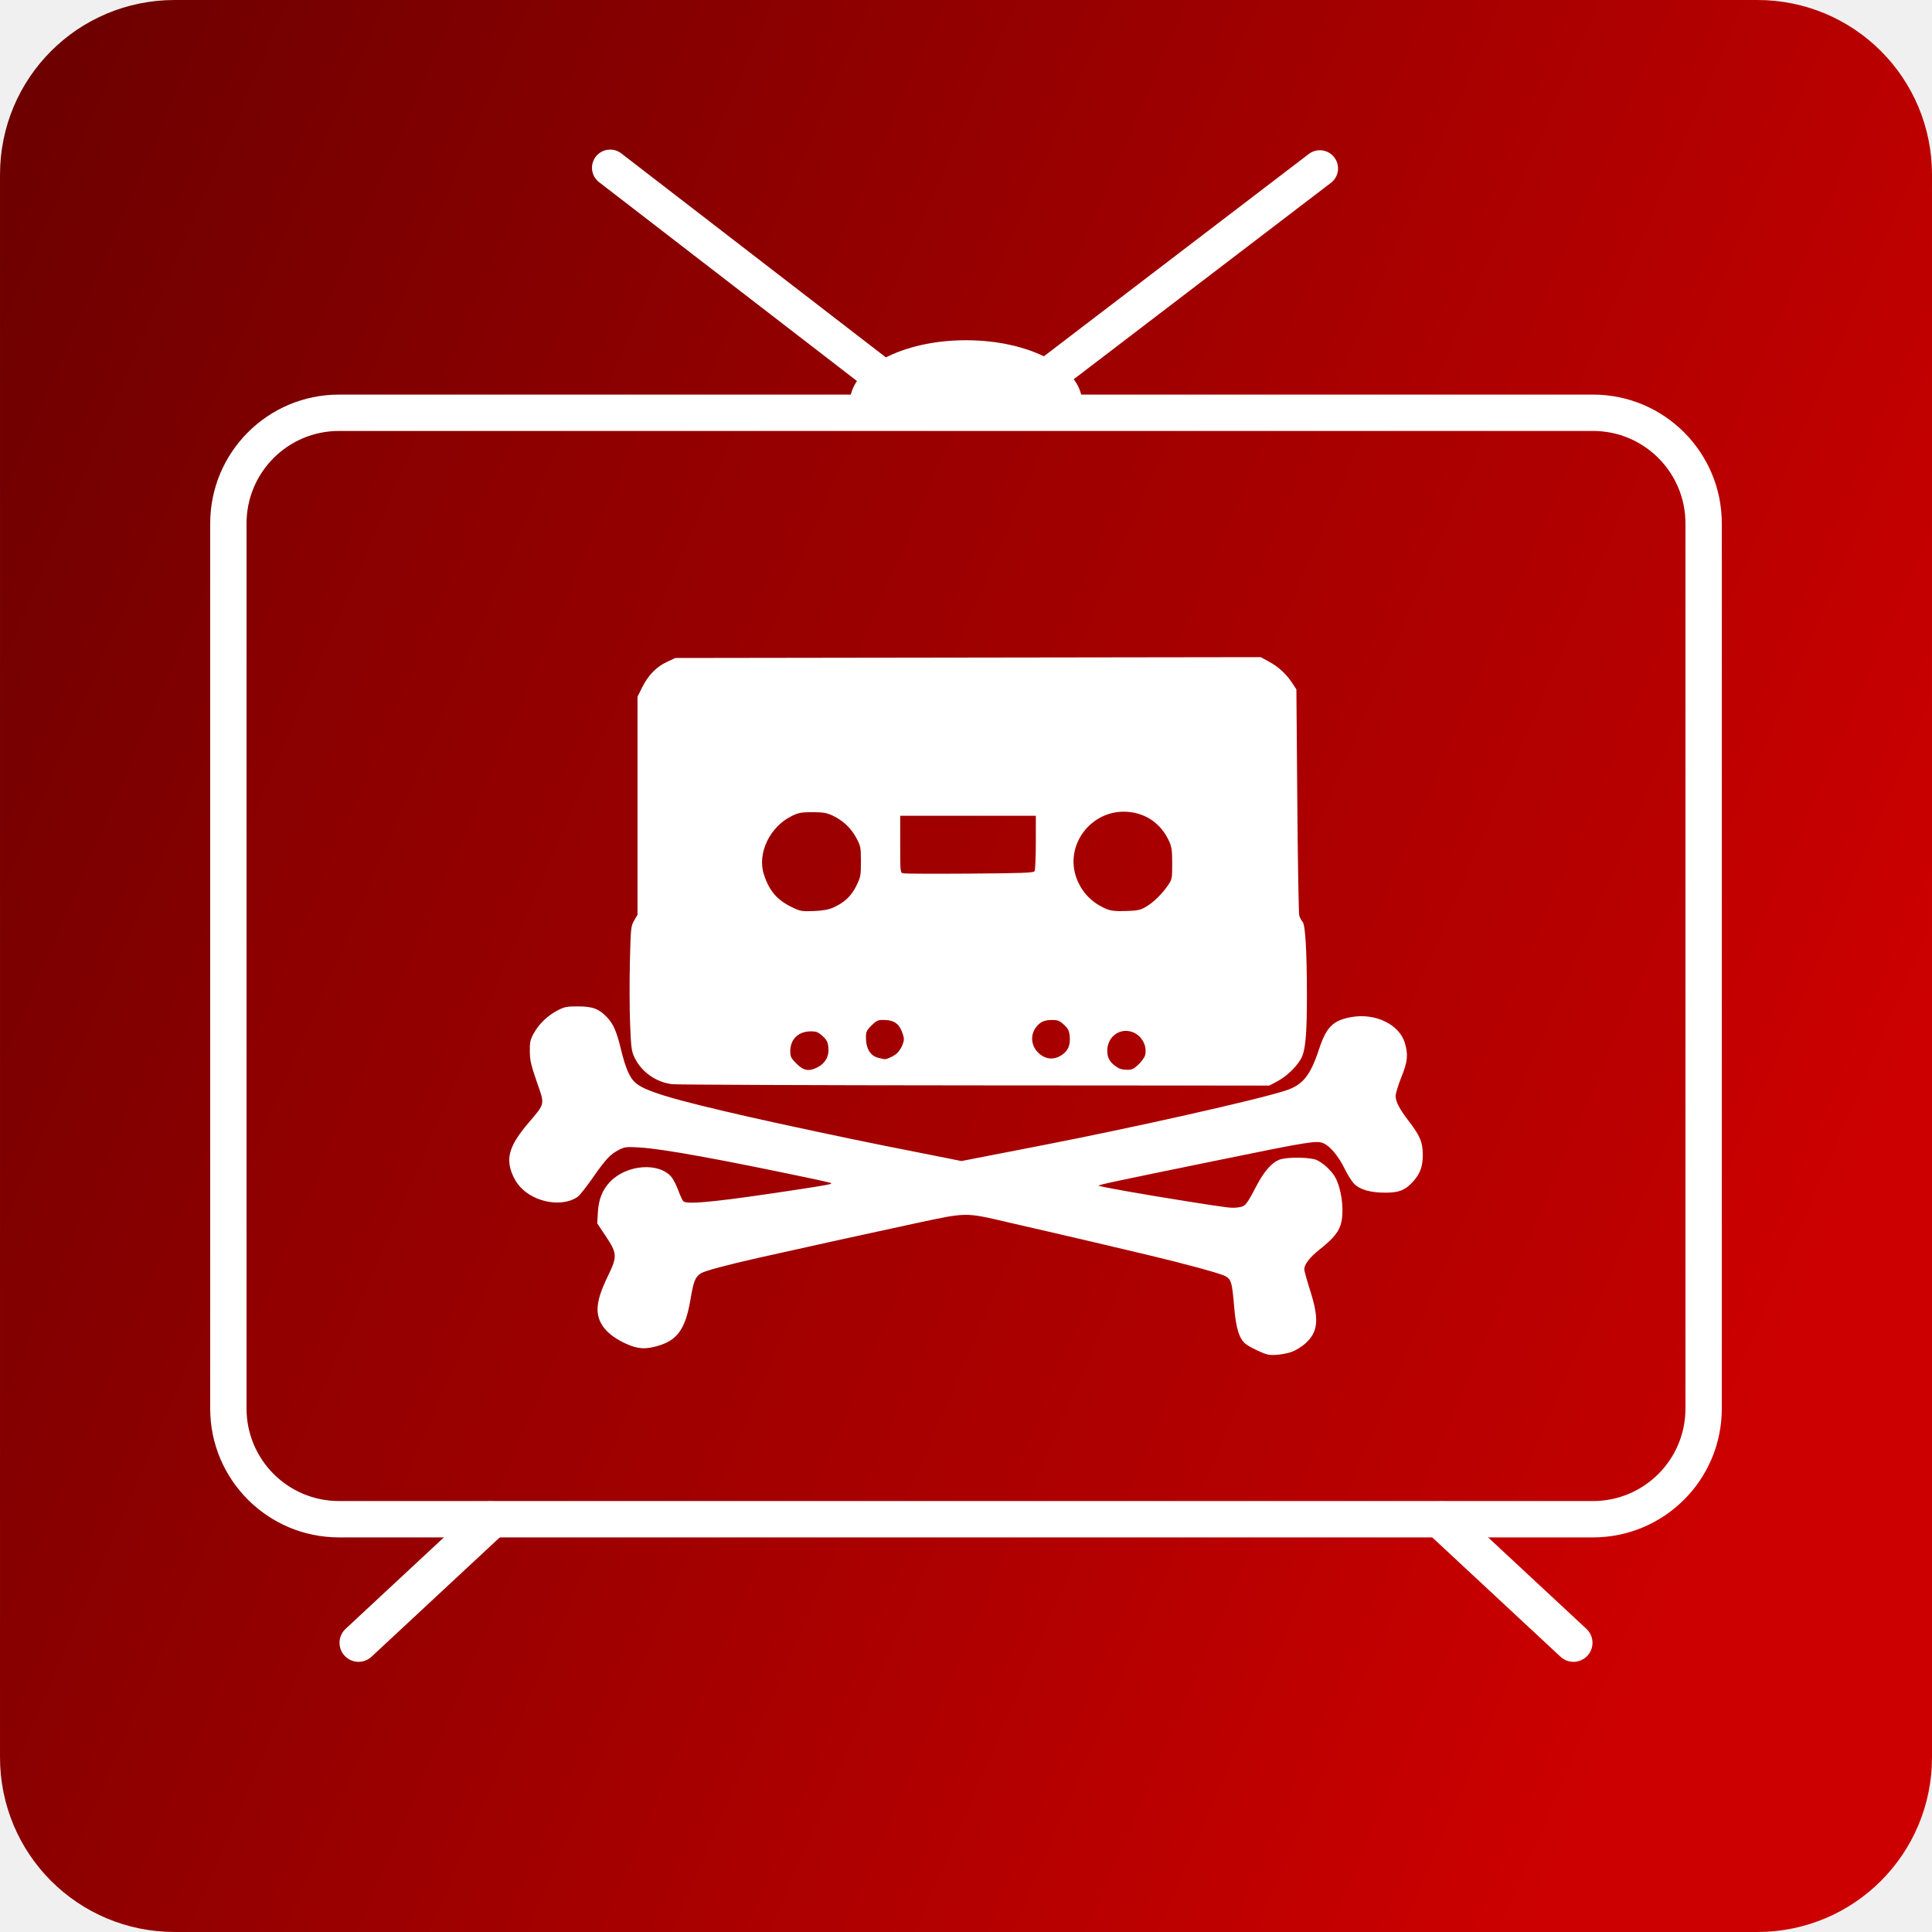
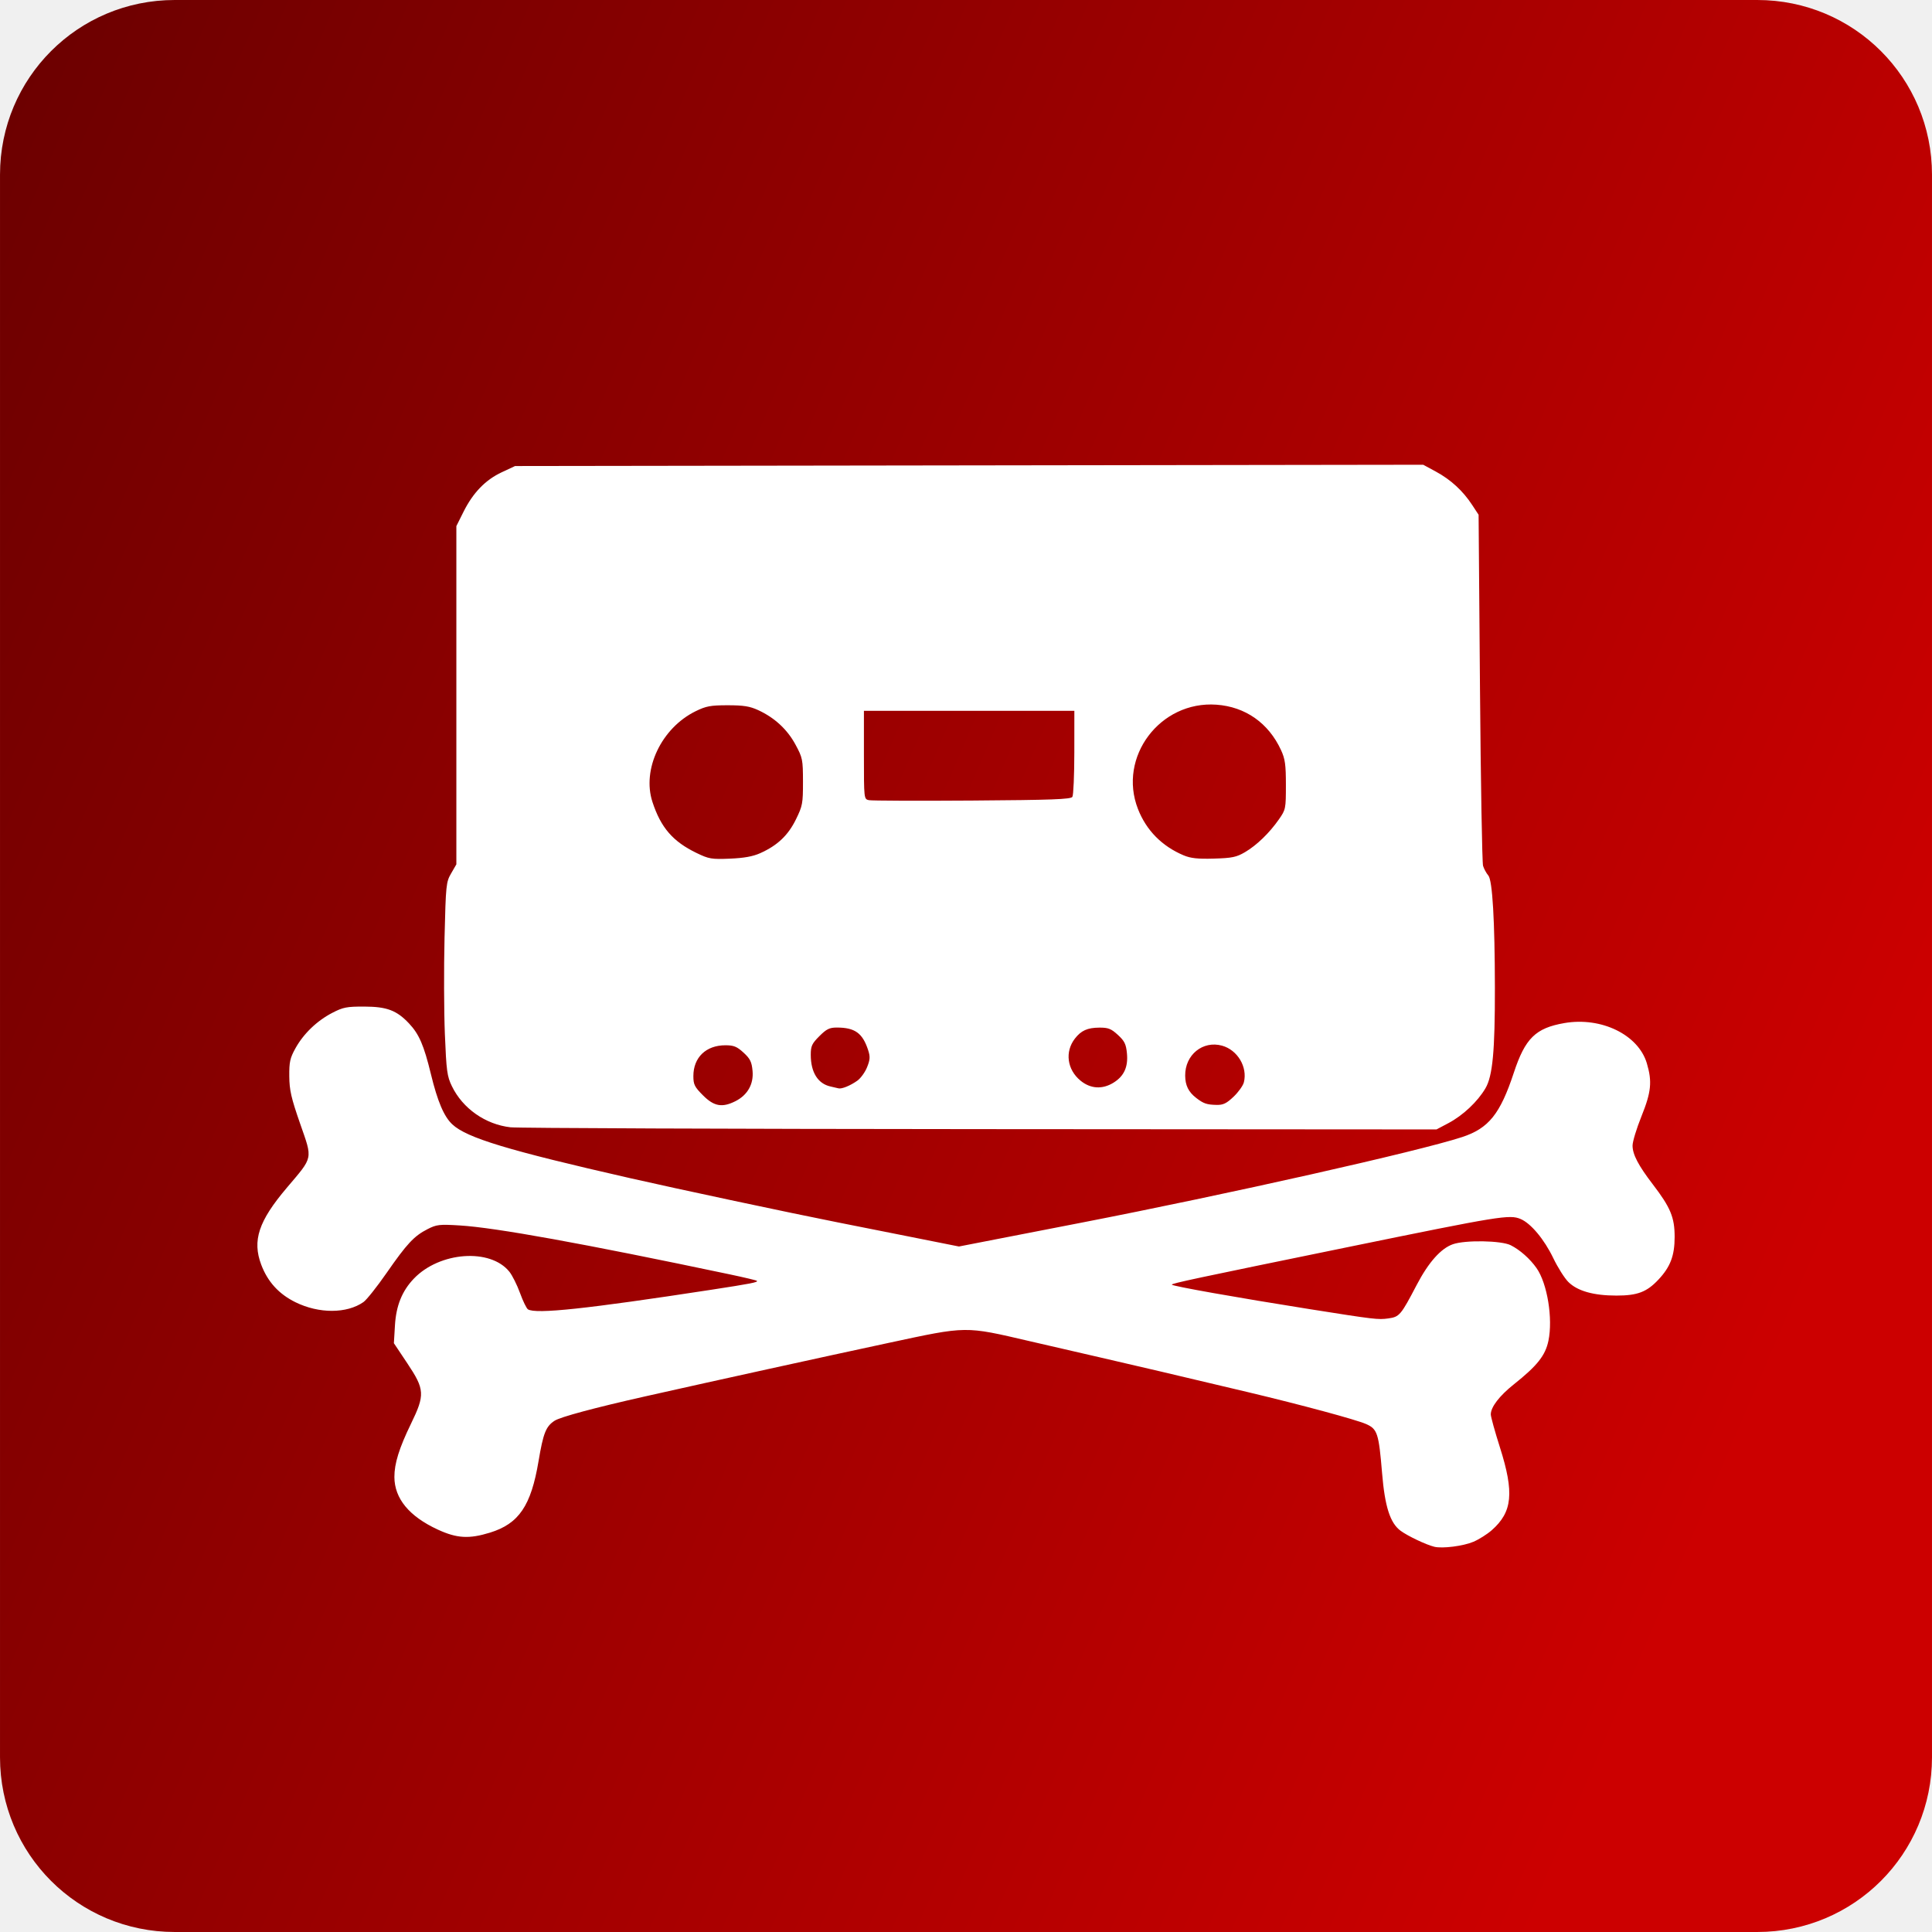
<svg xmlns="http://www.w3.org/2000/svg" xmlns:xlink="http://www.w3.org/1999/xlink" width="114.947mm" height="114.947mm" viewBox="0 0 407.293 407.293" id="svg2" version="1.1">
  <defs id="defs4">
    <linearGradient id="linearGradient4200">
      <stop style="stop-color:#620000;stop-opacity:1;" offset="0" id="stop4196" />
      <stop style="stop-color:#cc0000;stop-opacity:1;" offset="1" id="stop4198" />
    </linearGradient>
    <linearGradient xlink:href="#linearGradient4200" id="linearGradient4204" x1="-58.368" y1="33.19" x2="399.626" y2="229.929" gradientUnits="userSpaceOnUse" />
  </defs>
  <path id="rect5922" style="fill:url(#linearGradient4204);stroke-width:7.664;paint-order:stroke fill markers;fill-opacity:1" d="M 36.843 0 C 16.444 -8.8763939e-15 0.022 16.412 0.002 36.806 L 0.002 370.486 C 0.022 390.868 16.425 407.271 36.806 407.291 L 370.486 407.291 C 390.88 407.271 407.292 390.848 407.292 370.45 L 407.292 36.843 C 407.292 16.432 390.861 0 370.45 0 L 36.843 0 z " />
-   <path id="path3963" style="fill:#ffffff;stroke-width:7.664;paint-order:stroke fill markers" d="m 228.116,84.841 c 0,7.242 -10.955,3.516 -24.469,3.516 -13.514,0 -24.469,3.726 -24.469,-3.516 0,-7.242 10.955,-13.114 24.469,-13.114 13.514,0 24.469,5.871 24.469,13.114 z" />
-   <rect style="fill:#a50000;fill-opacity:0.215;fill-rule:nonzero;stroke:#ffffff;stroke-width:7.664;stroke-dasharray:none;stroke-opacity:1" id="rect3831" width="311.007" height="233.255" x="48.143" y="87.018" ry="23.323" />
-   <path style="fill:#ffffff;fill-opacity:1;stroke:none;stroke-width:8.721;stroke-dasharray:none;stroke-opacity:1;paint-order:stroke fill markers" d="m 267.281,285.565 c -1.104,-0.267 -3.6,-1.451 -4.578,-2.171 -1.423,-1.048 -2.139,-3.275 -2.517,-7.826 -0.45,-5.43 -0.637,-6.002 -2.179,-6.68 -1.366,-0.6 -8.796,-2.606 -16.009,-4.321 -8.797,-2.092 -16.301,-3.855 -20.016,-4.702 -2.069,-0.472 -6.423,-1.476 -9.675,-2.232 -8.902,-2.068 -8.419,-2.074 -19.22,0.24 -8.995,1.928 -23.39,5.091 -32.958,7.242 -6.954,1.563 -11.603,2.813 -12.395,3.332 -1.175,0.77 -1.532,1.672 -2.174,5.494 -1.018,6.061 -2.671,8.493 -6.594,9.705 -2.849,0.88 -4.505,0.783 -7.103,-0.418 -3.877,-1.791 -5.875,-4.212 -5.889,-7.135 -0.008,-1.836 0.648,-3.943 2.265,-7.265 1.903,-3.911 1.859,-4.642 -0.497,-8.172 l -1.837,-2.752 0.145,-2.42 c 0.161,-2.688 0.968,-4.683 2.574,-6.359 3.503,-3.656 10.381,-4.154 12.969,-0.94 0.399,0.496 1.052,1.8 1.45,2.897 0.398,1.097 0.884,2.097 1.08,2.222 1.062,0.676 7.975,-0.063 24.886,-2.658 5.422,-0.832 6.414,-1.026 6.222,-1.218 -0.07,-0.07 -1.735,-0.466 -3.701,-0.88 -19.979,-4.207 -31.776,-6.344 -36.688,-6.645 -2.753,-0.169 -3.133,-0.125 -4.363,0.502 -1.828,0.932 -2.798,1.971 -5.57,5.963 -1.301,1.874 -2.713,3.649 -3.136,3.946 -2.261,1.584 -6.051,1.593 -9.243,0.021 -2.251,-1.108 -3.772,-2.776 -4.647,-5.093 -1.24,-3.286 -0.364,-5.929 3.467,-10.449 3.635,-4.289 3.531,-3.793 1.818,-8.72 -1.217,-3.499 -1.458,-4.55 -1.475,-6.439 -0.018,-1.941 0.1,-2.474 0.837,-3.804 1.1,-1.985 2.922,-3.736 5.012,-4.819 1.467,-0.76 1.963,-0.857 4.364,-0.848 3.055,0.011 4.385,0.515 6.063,2.296 1.365,1.45 2.019,2.964 2.967,6.874 0.904,3.726 1.779,5.78 2.911,6.835 1.977,1.842 7.552,3.529 24.178,7.314 6.498,1.479 21.907,4.761 28.142,5.993 1.738,0.344 6.167,1.224 9.841,1.957 l 6.681,1.332 5.208,-1.015 c 2.864,-0.558 7.985,-1.554 11.378,-2.213 19.868,-3.858 45.889,-9.707 51.782,-11.641 3.611,-1.185 5.177,-3.133 7.029,-8.746 1.543,-4.677 2.955,-6.065 6.86,-6.745 5.023,-0.875 10.061,1.579 11.214,5.461 0.743,2.502 0.6,3.909 -0.736,7.222 -0.662,1.642 -1.204,3.426 -1.204,3.963 0,1.197 0.783,2.698 2.742,5.254 2.416,3.152 2.977,4.499 2.977,7.153 0,2.558 -0.58,4.082 -2.215,5.818 -1.578,1.677 -2.844,2.156 -5.695,2.156 -3.116,0 -5.307,-0.621 -6.54,-1.854 -0.516,-0.516 -1.433,-1.969 -2.038,-3.229 -1.226,-2.551 -3.053,-4.739 -4.447,-5.325 -1.49,-0.627 -2.778,-0.418 -23.16,3.758 -21.326,4.369 -24.229,4.988 -24.229,5.165 0,0.187 8.94,1.775 18.661,3.315 8.922,1.414 9.357,1.465 10.756,1.273 1.511,-0.207 1.706,-0.438 3.854,-4.546 1.614,-3.087 3.293,-4.973 4.933,-5.54 1.698,-0.587 6.578,-0.501 7.847,0.14 1.258,0.635 2.618,1.84 3.511,3.112 1.459,2.079 2.239,6.85 1.613,9.867 -0.417,2.008 -1.515,3.391 -4.71,5.933 -1.952,1.553 -3.123,3.082 -3.123,4.077 0,0.316 0.559,2.332 1.242,4.479 1.962,6.169 1.702,8.786 -1.118,11.262 -0.614,0.539 -1.726,1.241 -2.473,1.561 -1.369,0.587 -4.214,0.952 -5.326,0.684 z m -125.526,-56.997 c -3.413,-0.391 -6.495,-2.552 -7.967,-5.586 -0.653,-1.346 -0.749,-2.061 -0.953,-7.065 -0.125,-3.063 -0.146,-8.954 -0.046,-13.093 0.174,-7.196 0.213,-7.578 0.894,-8.755 l 0.712,-1.23 v -22.981 -22.981 l 0.978,-1.959 c 1.289,-2.581 2.977,-4.324 5.192,-5.359 l 1.806,-0.845 61.702,-0.088 61.702,-0.088 1.728,0.937 c 2.012,1.09 3.656,2.6 4.907,4.506 l 0.889,1.354 0.188,23.477 c 0.103,12.912 0.292,23.815 0.419,24.229 0.127,0.414 0.448,1.003 0.714,1.309 0.562,0.648 0.882,6.089 0.895,15.245 0.012,8.619 -0.305,12.004 -1.282,13.67 -1.064,1.815 -3.061,3.693 -5.044,4.742 l -1.608,0.85 -62.003,-0.041 c -34.102,-0.023 -62.822,-0.135 -63.824,-0.25 z m 30.559,-3.547 c 1.65,-0.829 2.496,-2.326 2.329,-4.119 -0.115,-1.233 -0.324,-1.656 -1.226,-2.483 -0.899,-0.824 -1.326,-0.997 -2.462,-0.997 -2.633,0 -4.35,1.649 -4.353,4.178 -9e-4,1.156 0.161,1.481 1.314,2.634 1.495,1.495 2.597,1.692 4.398,0.788 z m 67.692,-0.608 c 0.657,-0.625 1.287,-1.506 1.4,-1.958 0.521,-2.077 -0.862,-4.398 -2.968,-4.98 -2.614,-0.722 -5.034,1.245 -5.008,4.071 0.013,1.337 0.448,2.22 1.494,3.03 0.993,0.769 1.438,0.921 2.771,0.949 0.897,0.019 1.351,-0.199 2.31,-1.112 z m -51.127,-2.179 c 0.456,-0.325 1.053,-1.15 1.327,-1.834 0.413,-1.033 0.437,-1.428 0.139,-2.337 -0.755,-2.304 -1.797,-3.05 -4.26,-3.05 -0.986,0 -1.398,0.204 -2.363,1.169 -1.015,1.015 -1.169,1.348 -1.169,2.539 0,2.376 0.969,3.928 2.689,4.303 0.425,0.093 0.908,0.205 1.073,0.25 0.435,0.117 1.605,-0.358 2.563,-1.04 z m 34.806,0.276 c 1.437,-0.888 2.009,-2.136 1.831,-3.99 -0.121,-1.259 -0.327,-1.678 -1.233,-2.509 -0.919,-0.842 -1.31,-0.995 -2.522,-0.986 -1.616,0.012 -2.472,0.397 -3.319,1.494 -1.381,1.787 -1.059,4.205 0.757,5.703 1.361,1.122 2.97,1.225 4.486,0.288 z M 175.698,191.312 c 2.325,-1.044 3.772,-2.413 4.833,-4.572 0.906,-1.843 0.968,-2.176 0.964,-5.134 -0.004,-3.015 -0.052,-3.251 -1.018,-5.041 -1.113,-2.062 -2.832,-3.651 -5.063,-4.682 -1.146,-0.529 -1.989,-0.664 -4.147,-0.664 -2.335,0 -2.938,0.112 -4.366,0.814 -4.639,2.278 -7.309,7.896 -5.858,12.329 1.14,3.485 2.775,5.376 5.99,6.928 1.686,0.814 2.036,0.874 4.536,0.771 1.923,-0.079 3.121,-0.297 4.131,-0.75 z m 65.858,-0.131 c 1.598,-0.939 3.31,-2.595 4.613,-4.46 0.921,-1.319 0.946,-1.441 0.946,-4.665 0,-2.779 -0.107,-3.542 -0.664,-4.749 -1.696,-3.672 -4.842,-5.883 -8.774,-6.164 -7.662,-0.548 -13.425,7.115 -10.662,14.178 1.132,2.894 3.265,5.057 6.204,6.291 0.962,0.404 1.924,0.508 4.123,0.444 2.467,-0.072 3.057,-0.194 4.214,-0.874 z m -23.453,-7.513 c 0.142,-0.225 0.261,-2.948 0.263,-6.052 l 0.004,-5.643 h -14.297 -14.297 v 5.999 c 0,5.977 0.003,5.999 0.677,6.145 0.372,0.08 6.688,0.104 14.034,0.053 10.84,-0.075 13.405,-0.17 13.615,-0.501 z" id="path293" />
-   <path style="fill:#ffffff;fill-opacity:1;fill-rule:nonzero;stroke:#ffffff;stroke-width:7.664;stroke-linecap:round;stroke-dasharray:none;stroke-opacity:1;paint-order:stroke fill markers" d="M 186.713,80.151 128.631,35.368" id="path5976" />
-   <path style="fill:#ffffff;fill-opacity:1;fill-rule:nonzero;stroke:#ffffff;stroke-width:7.664;stroke-linecap:round;stroke-dasharray:none;stroke-opacity:1;paint-order:stroke fill markers" d="M 219.956,80.016 278.245,35.504" id="path5978" />
-   <path style="fill:#000000;fill-opacity:1;fill-rule:nonzero;stroke:#ffffff;stroke-width:8.023;stroke-linecap:round;stroke-dasharray:none;stroke-opacity:1;paint-order:stroke fill markers" d="M 75.586,346.325 103.345,320.496" id="path6044" />
-   <path style="fill:#000000;fill-opacity:1;fill-rule:nonzero;stroke:#ffffff;stroke-width:8.023;stroke-linecap:round;stroke-dasharray:none;stroke-opacity:1;paint-order:stroke fill markers" d="M 331.708,346.325 303.949,320.496" id="path5980" />
+   <path style="fill:#ffffff;fill-opacity:1;stroke:none;stroke-width:13.53;stroke-dasharray:none;stroke-opacity:1;paint-order:stroke fill markers" d="m 302.371,326.078 c -1.712,-0.414 -5.585,-2.25 -7.103,-3.369 -2.208,-1.626 -3.319,-5.081 -3.904,-12.142 -0.699,-8.424 -0.989,-9.312 -3.38,-10.363 -2.119,-0.931 -13.646,-4.043 -24.837,-6.704 -13.648,-3.246 -25.29,-5.981 -31.053,-7.295 -3.21,-0.732 -9.965,-2.29 -15.01,-3.463 -13.81,-3.209 -13.061,-3.218 -29.818,0.373 -13.954,2.99 -36.288,7.898 -51.132,11.235 -10.788,2.426 -18.002,4.365 -19.23,5.169 -1.823,1.194 -2.377,2.594 -3.373,8.524 -1.58,9.404 -4.144,13.177 -10.231,15.057 -4.42,1.365 -6.989,1.214 -11.02,-0.648 -6.015,-2.779 -9.115,-6.535 -9.136,-11.069 -0.012,-2.849 1.005,-6.117 3.514,-11.271 2.953,-6.067 2.884,-7.202 -0.771,-12.678 l -2.851,-4.27 0.225,-3.754 c 0.249,-4.17 1.503,-7.266 3.993,-9.865 5.434,-5.672 16.106,-6.445 20.121,-1.458 0.619,0.769 1.632,2.792 2.25,4.495 0.618,1.703 1.372,3.254 1.676,3.447 1.648,1.048 12.373,-0.098 38.609,-4.124 8.412,-1.291 9.95,-1.592 9.653,-1.89 -0.108,-0.108 -2.692,-0.723 -5.742,-1.365 -30.996,-6.527 -49.298,-9.842 -56.92,-10.309 -4.271,-0.262 -4.861,-0.194 -6.769,0.779 -2.835,1.446 -4.34,3.058 -8.642,9.251 -2.019,2.907 -4.208,5.662 -4.866,6.122 -3.507,2.458 -9.387,2.471 -14.341,0.033 -3.492,-1.719 -5.852,-4.306 -7.209,-7.901 -1.924,-5.099 -0.564,-9.198 5.379,-16.212 5.639,-6.655 5.479,-5.884 2.82,-13.528 -1.888,-5.428 -2.262,-7.059 -2.288,-9.989 -0.027,-3.011 0.155,-3.838 1.298,-5.901 1.707,-3.08 4.533,-5.797 7.776,-7.477 2.276,-1.179 3.046,-1.329 6.771,-1.316 4.739,0.018 6.804,0.799 9.406,3.563 2.117,2.249 3.132,4.599 4.604,10.664 1.403,5.781 2.76,8.967 4.516,10.604 3.067,2.858 11.716,5.475 37.51,11.347 10.08,2.295 33.987,7.386 43.661,9.298 2.697,0.533 9.567,1.899 15.268,3.036 l 10.365,2.066 8.08,-1.574 c 4.444,-0.866 12.388,-2.411 17.653,-3.433 30.823,-5.985 71.194,-15.06 80.337,-18.06 5.603,-1.838 8.031,-4.86 10.905,-13.569 2.394,-7.255 4.584,-9.409 10.643,-10.464 7.793,-1.357 15.609,2.45 17.398,8.473 1.153,3.882 0.93,6.065 -1.142,11.204 -1.027,2.548 -1.868,5.315 -1.868,6.148 0,1.858 1.215,4.185 4.254,8.151 3.748,4.89 4.618,6.98 4.618,11.098 0,3.968 -0.9,6.334 -3.436,9.027 -2.449,2.601 -4.413,3.345 -8.835,3.345 -4.834,0 -8.233,-0.964 -10.146,-2.876 -0.8,-0.8 -2.223,-3.054 -3.162,-5.009 -1.901,-3.958 -4.736,-7.352 -6.9,-8.261 -2.312,-0.972 -4.309,-0.648 -35.931,5.83 -33.087,6.778 -37.59,7.738 -37.59,8.014 0,0.29 13.87,2.754 28.952,5.144 13.843,2.193 14.517,2.273 16.687,1.975 2.344,-0.321 2.647,-0.679 5.979,-7.053 2.504,-4.79 5.109,-7.715 7.653,-8.595 2.634,-0.911 10.205,-0.777 12.174,0.217 1.952,0.985 4.061,2.854 5.447,4.828 2.264,3.225 3.474,10.627 2.502,15.307 -0.647,3.115 -2.35,5.261 -7.307,9.205 -3.028,2.41 -4.845,4.782 -4.845,6.326 0,0.49 0.867,3.618 1.926,6.949 3.044,9.571 2.641,13.63 -1.734,17.472 -0.952,0.836 -2.678,1.926 -3.837,2.422 -2.125,0.911 -6.538,1.477 -8.263,1.06 z M 107.625,237.651 c -5.295,-0.606 -10.076,-3.959 -12.36,-8.667 -1.012,-2.088 -1.162,-3.197 -1.479,-10.961 -0.194,-4.751 -0.226,-13.892 -0.071,-20.313 0.269,-11.165 0.33,-11.757 1.387,-13.583 l 1.105,-1.909 V 146.564 110.911 l 1.518,-3.039 c 2,-4.004 4.619,-6.708 8.055,-8.315 l 2.802,-1.31 95.727,-0.136 95.727,-0.136 2.681,1.453 c 3.122,1.692 5.673,4.034 7.613,6.99 l 1.379,2.101 0.291,36.423 c 0.16,20.033 0.453,36.948 0.65,37.59 0.197,0.642 0.695,1.556 1.107,2.031 0.872,1.006 1.368,9.447 1.388,23.652 0.019,13.372 -0.473,18.624 -1.988,21.209 -1.651,2.817 -4.749,5.73 -7.826,7.357 l -2.494,1.319 -96.194,-0.064 c -52.907,-0.035 -97.465,-0.209 -99.019,-0.387 z m 47.41,-5.503 c 2.56,-1.286 3.873,-3.608 3.613,-6.391 -0.178,-1.914 -0.502,-2.569 -1.903,-3.852 -1.395,-1.278 -2.057,-1.547 -3.819,-1.547 -4.085,0 -6.75,2.558 -6.753,6.482 -10e-4,1.794 0.249,2.297 2.038,4.086 2.319,2.319 4.029,2.626 6.823,1.222 z m 105.02,-0.944 c 1.019,-0.969 1.996,-2.336 2.172,-3.038 0.809,-3.223 -1.338,-6.824 -4.605,-7.726 -4.056,-1.12 -7.81,1.932 -7.769,6.316 0.019,2.074 0.695,3.445 2.318,4.701 1.541,1.192 2.231,1.429 4.3,1.473 1.391,0.03 2.095,-0.309 3.583,-1.725 z m -79.32,-3.38 c 0.708,-0.504 1.634,-1.784 2.058,-2.845 0.641,-1.603 0.678,-2.215 0.216,-3.625 -1.172,-3.575 -2.787,-4.732 -6.609,-4.732 -1.53,0 -2.169,0.316 -3.666,1.813 -1.575,1.575 -1.813,2.092 -1.813,3.939 0,3.687 1.504,6.094 4.172,6.676 0.659,0.144 1.408,0.318 1.665,0.387 0.675,0.181 2.491,-0.555 3.977,-1.614 z m 53.999,0.427 c 2.229,-1.378 3.117,-3.313 2.841,-6.191 -0.188,-1.953 -0.508,-2.604 -1.913,-3.892 -1.426,-1.307 -2.033,-1.544 -3.913,-1.53 -2.507,0.018 -3.835,0.616 -5.15,2.318 -2.142,2.772 -1.644,6.525 1.175,8.848 2.111,1.74 4.607,1.9 6.96,0.447 z m -74.448,-48.399 c 3.607,-1.619 5.852,-3.743 7.498,-7.093 1.405,-2.859 1.502,-3.375 1.495,-7.965 -0.006,-4.677 -0.081,-5.044 -1.58,-7.821 -1.727,-3.2 -4.393,-5.665 -7.855,-7.264 -1.778,-0.821 -3.086,-1.03 -6.434,-1.03 -3.622,0 -4.558,0.174 -6.774,1.263 -7.197,3.535 -11.339,12.251 -9.089,19.128 1.769,5.406 4.305,8.34 9.293,10.749 2.615,1.263 3.159,1.355 7.037,1.196 2.984,-0.123 4.843,-0.46 6.409,-1.163 z m 102.174,-0.204 c 2.479,-1.457 5.135,-4.025 7.157,-6.92 1.429,-2.046 1.468,-2.236 1.468,-7.238 0,-4.311 -0.166,-5.495 -1.03,-7.368 -2.631,-5.697 -7.512,-9.127 -13.612,-9.563 -11.888,-0.851 -20.828,11.038 -16.542,21.997 1.756,4.49 5.065,7.845 9.625,9.761 1.492,0.627 2.986,0.787 6.397,0.688 3.827,-0.112 4.743,-0.302 6.537,-1.357 z M 226.074,167.991 c 0.221,-0.348 0.405,-4.573 0.409,-9.389 l 0.006,-8.756 h -22.181 -22.181 v 9.307 c 0,9.273 0.005,9.308 1.051,9.533 0.578,0.125 10.375,0.161 21.772,0.082 16.818,-0.117 20.797,-0.263 21.123,-0.778 z" id="path293" />
</svg>
